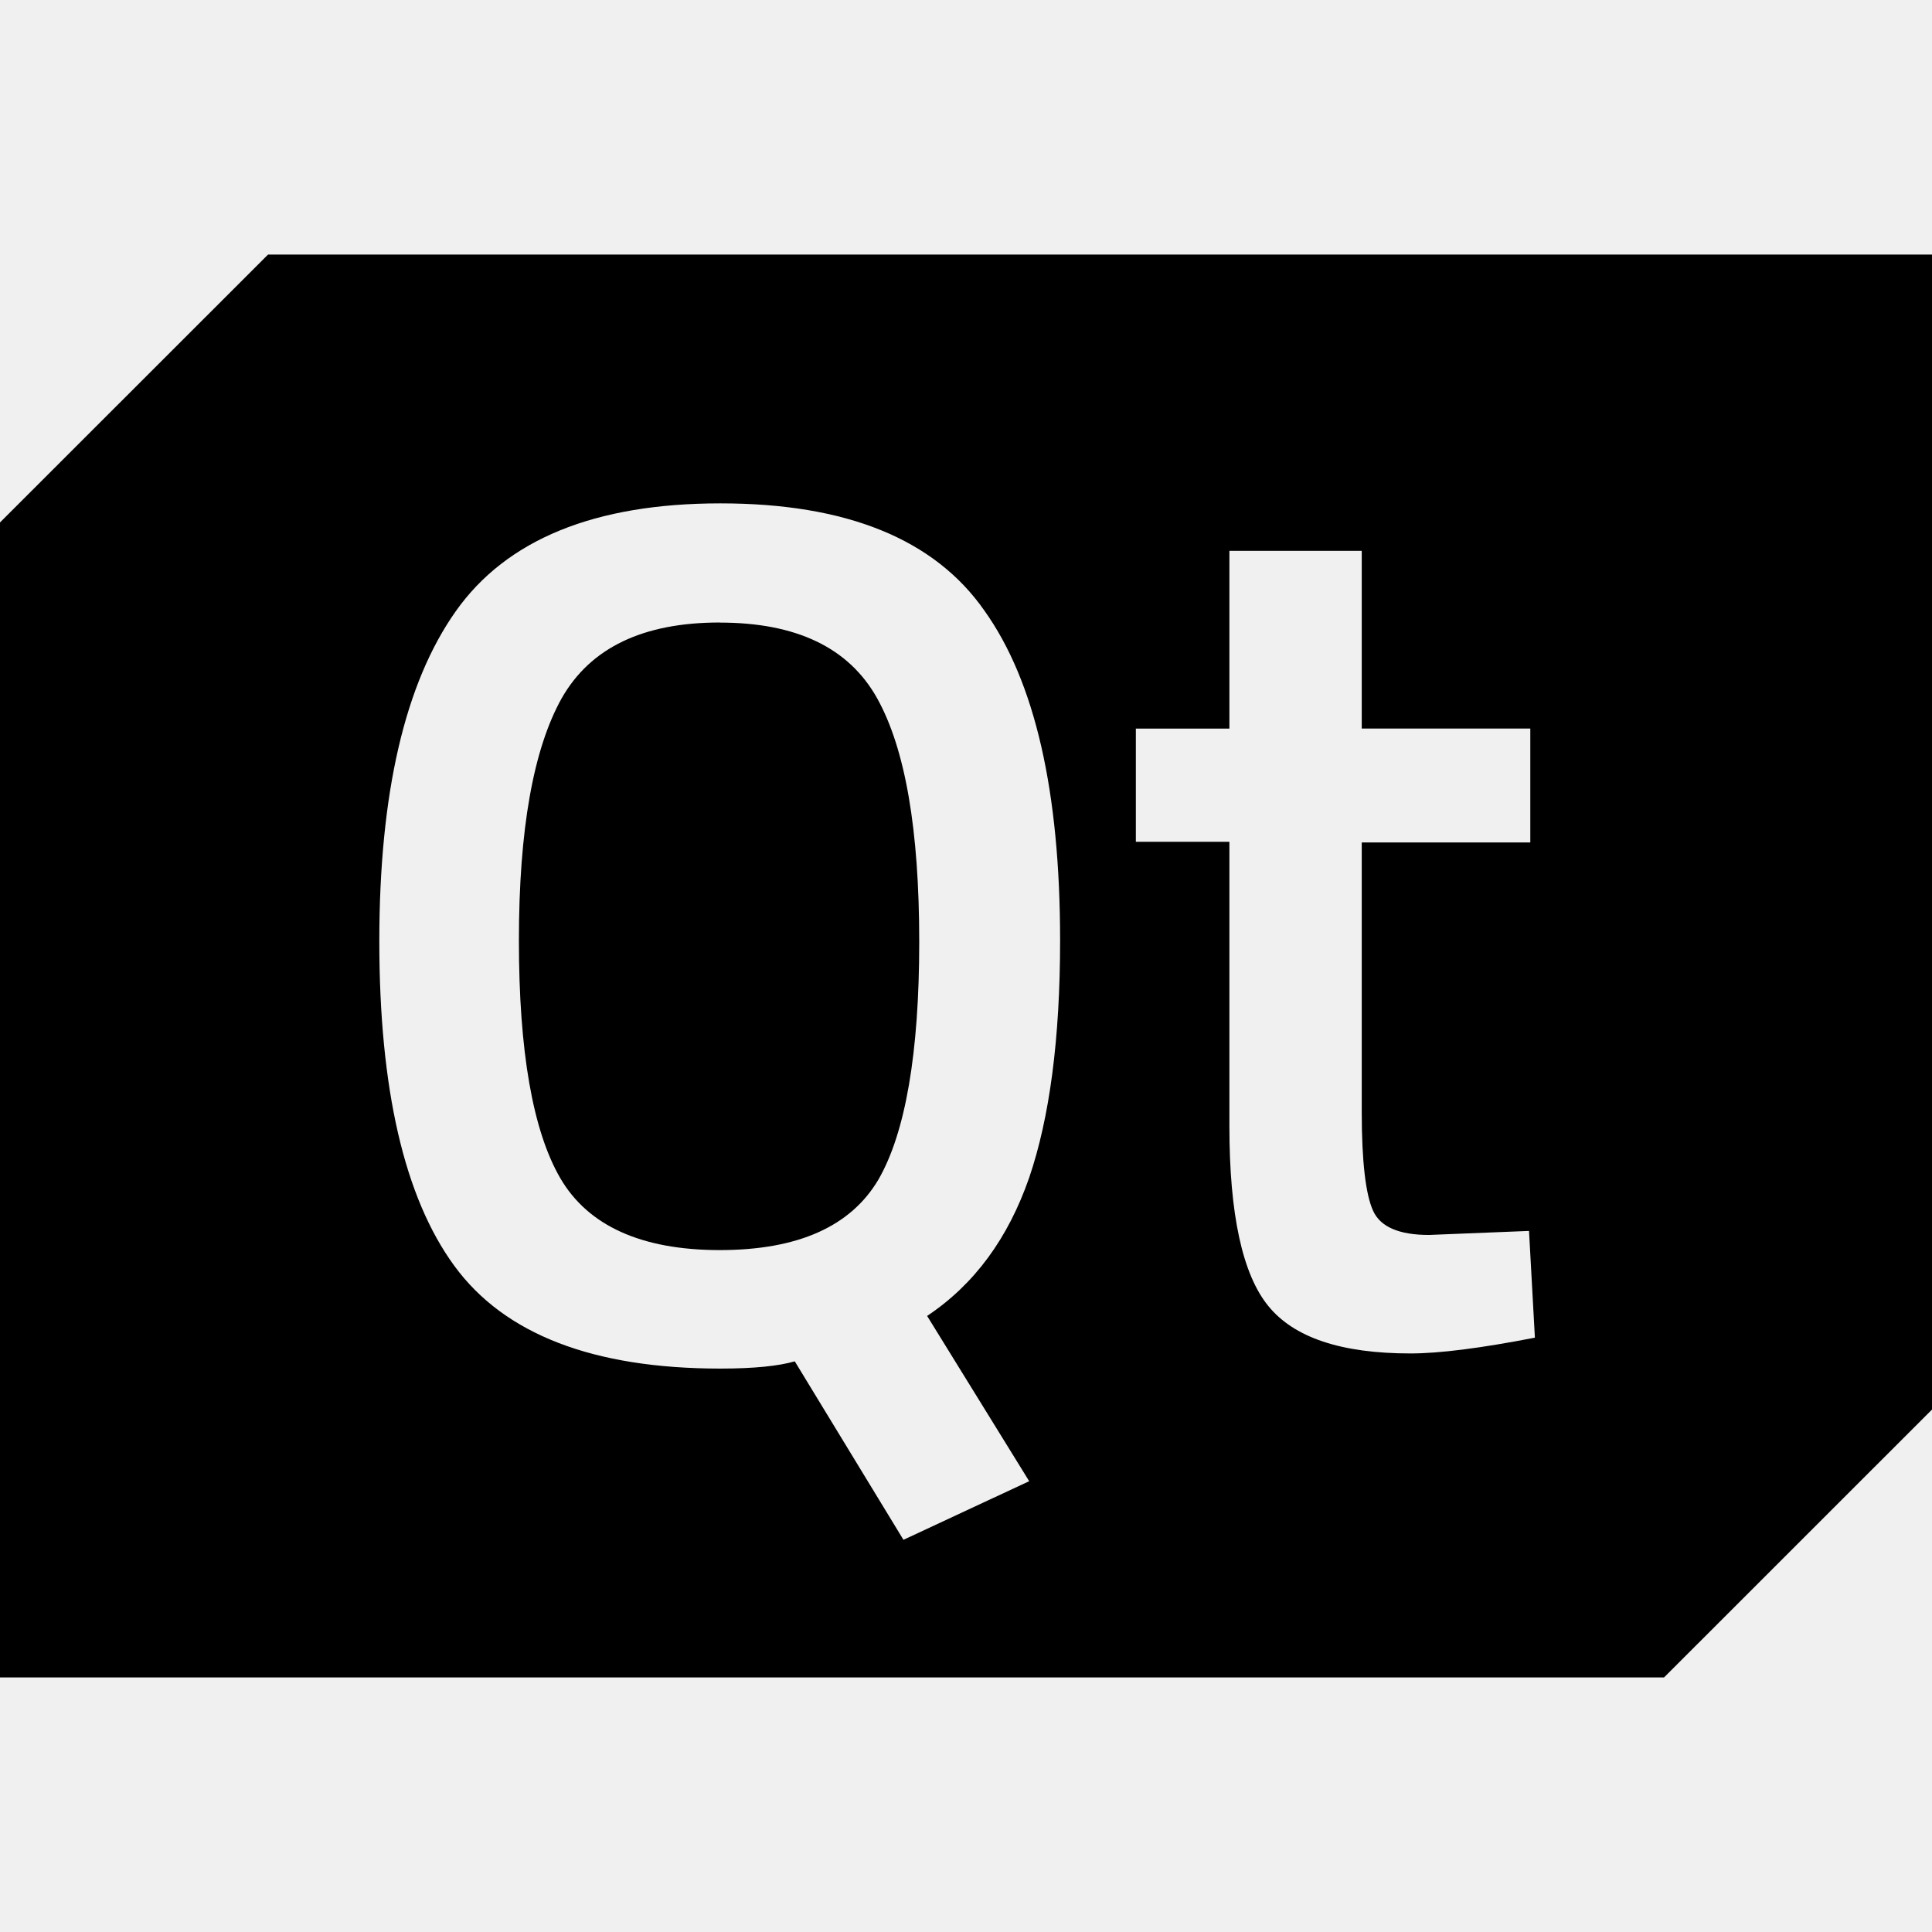
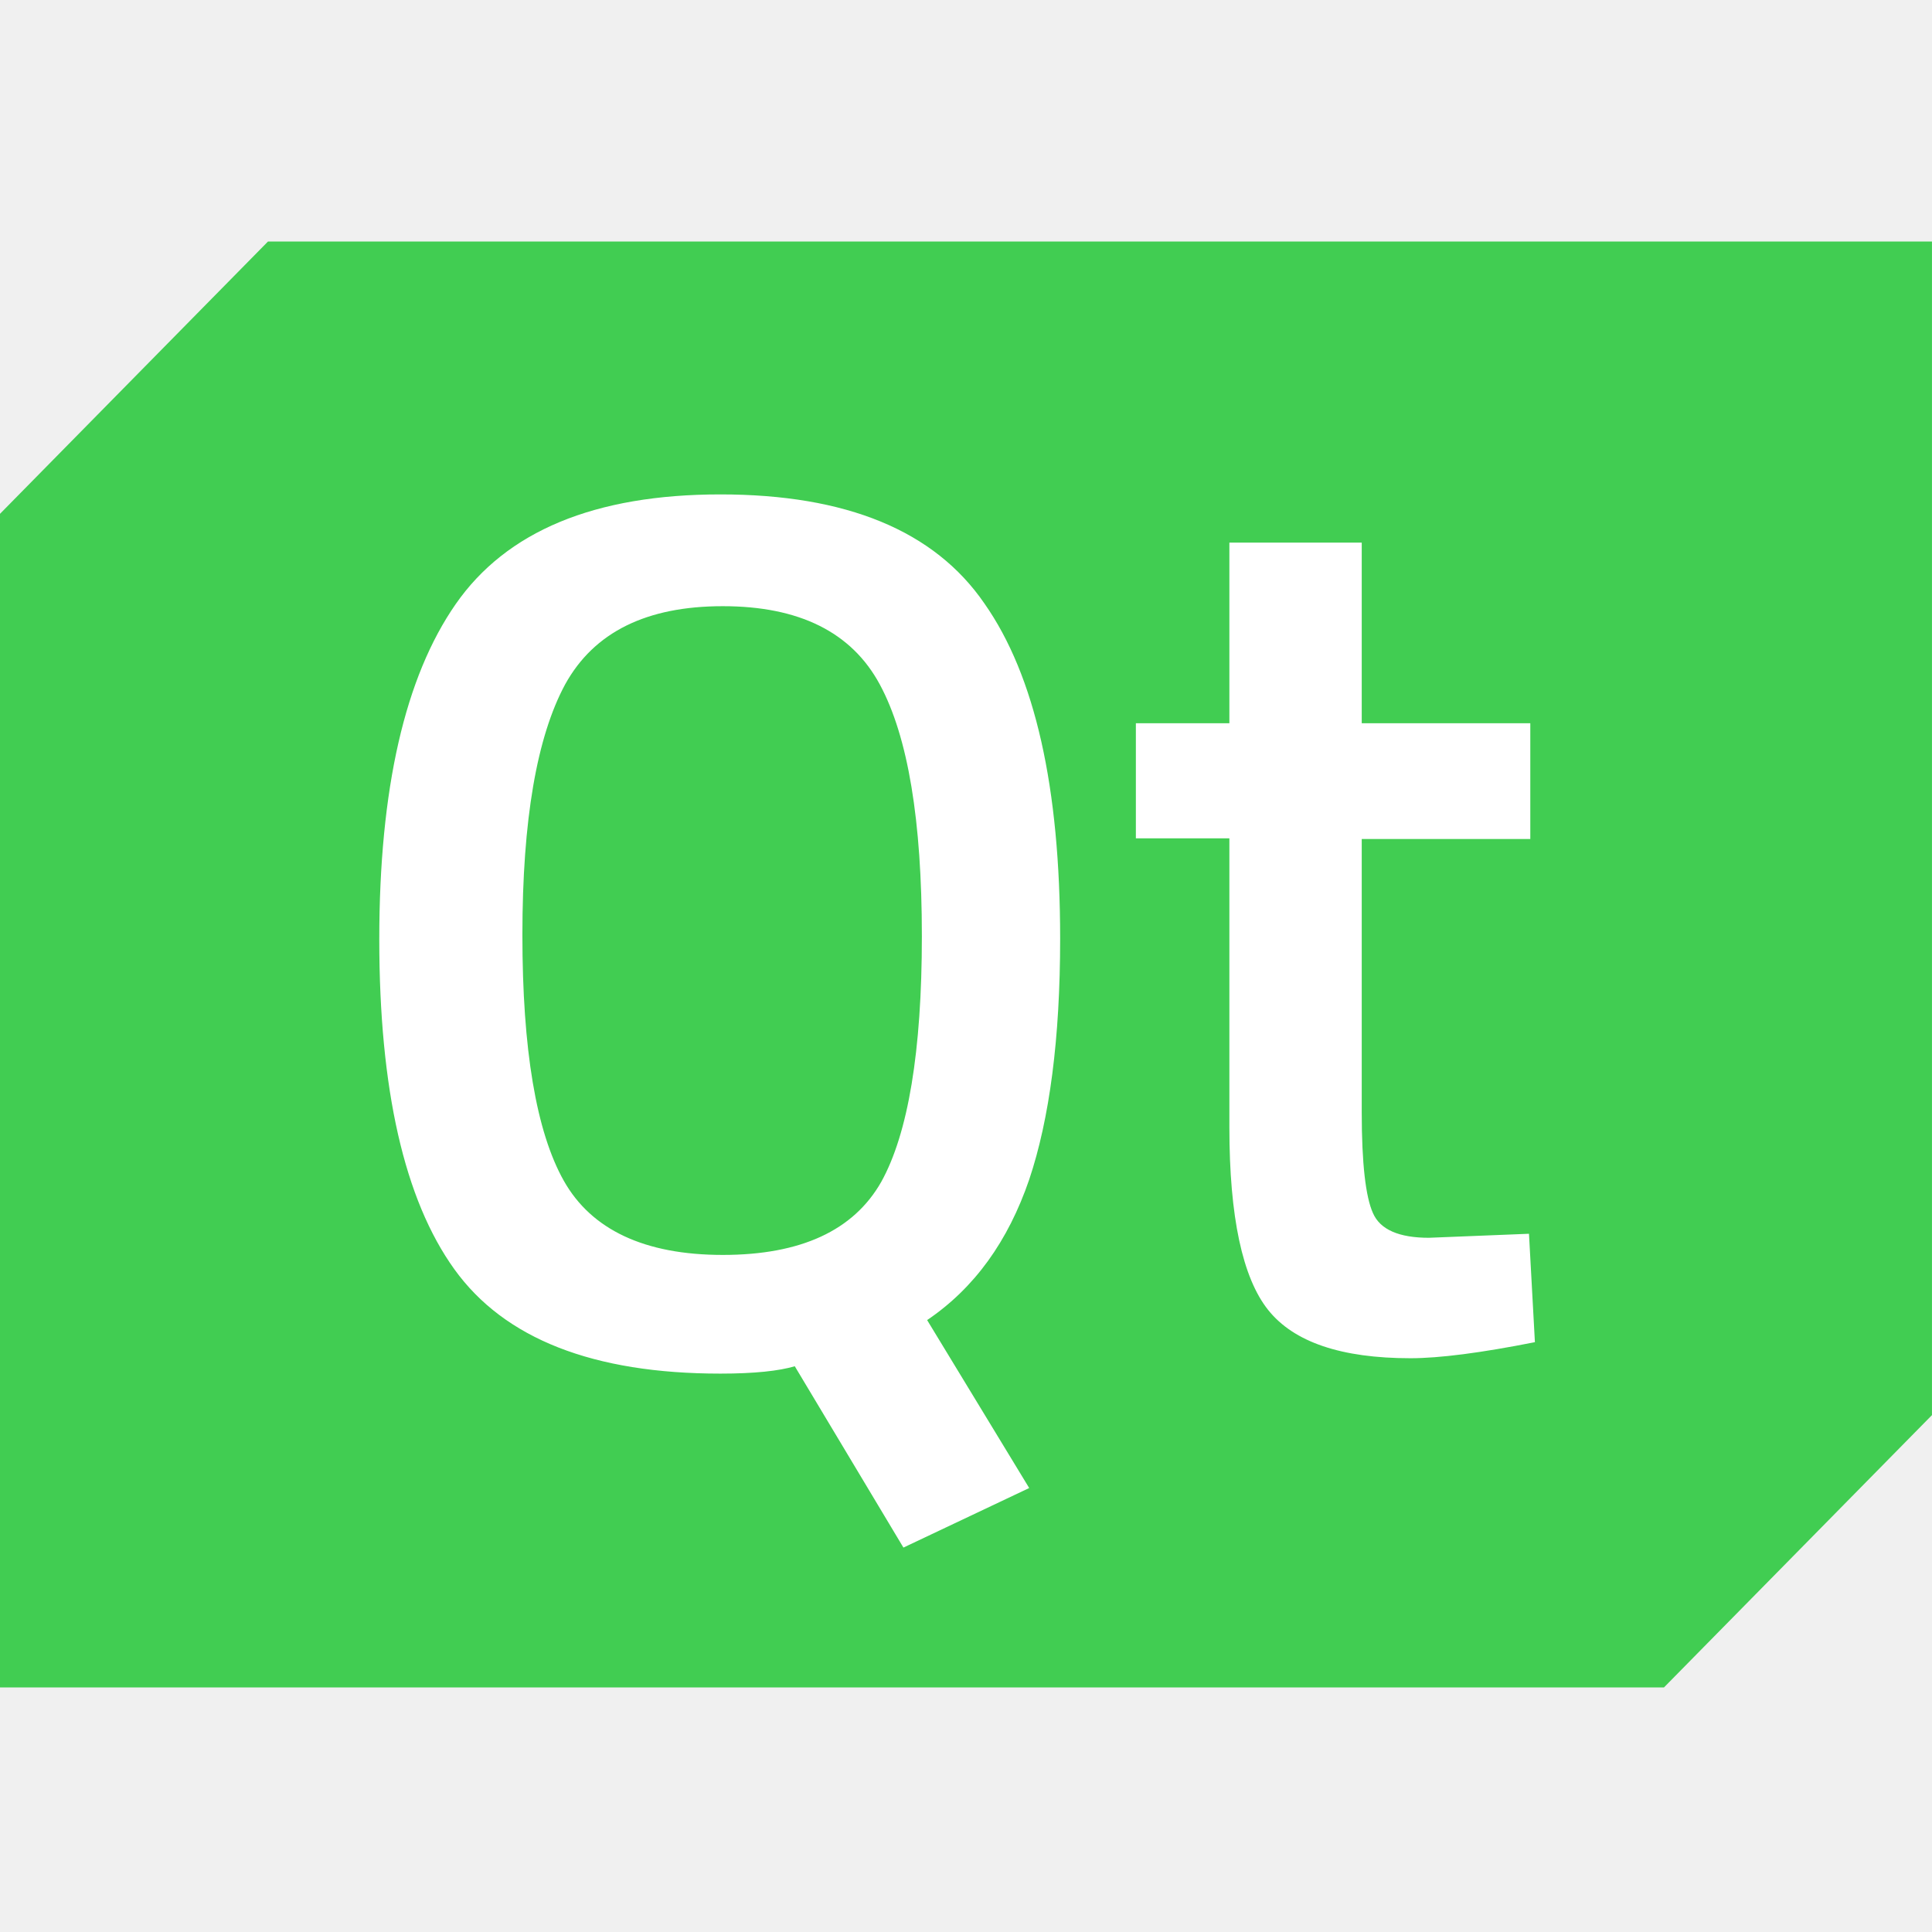
- <svg xmlns="http://www.w3.org/2000/svg" fill="#000000" width="800px" height="800px" viewBox="0 0 24 24" role="img">
-   <path d="M21.693 3.162H3.33L0 6.49v14.348h20.671L24 17.51V3.162zM12.785 18.4l-1.562.728-1.35-2.217c-.196.057-.499.09-.924.09-1.579 0-2.683-.425-3.305-1.276-.622-.85-.932-2.2-.932-4.033 0-1.84.319-3.206.949-4.098.63-.892 1.726-1.341 3.288-1.341 1.562 0 2.658.441 3.28 1.333.63.883.94 2.25.94 4.098 0 1.219-.13 2.2-.384 2.945-.261.752-.679 1.325-1.268 1.718zm4.736-1.587c-.858 0-1.447-.196-1.766-.59-.32-.392-.483-1.136-.483-2.232v-3.534H14.11V9.051h1.162V6.843h1.644V9.05h2.094v1.415h-2.094v3.346c0 .622.05 1.03.14 1.227.09.204.326.303.695.303l1.243-.05.073 1.326c-.67.13-1.186.196-1.546.196zm-8.58-9.08c-.95 0-1.604.311-1.963.94-.352.63-.532 1.629-.532 3.011 0 1.374.172 2.364.515 2.953.344.589 1.006.892 1.98.892.973 0 1.628-.295 1.971-.876.335-.58.507-1.57.507-2.953 0-1.39-.172-2.396-.523-3.026-.352-.63-1.006-.94-1.955-.94Z" />
+ <svg xmlns="http://www.w3.org/2000/svg" width="800px" height="800px" viewBox="0 -32 256 256" version="1.1" preserveAspectRatio="xMidYMid">
+   <g>
+     <polygon fill="#41CD52" points="231.392 0 222.492 0 35.511 0 0 36.084 0 156.748 0 166.59 0 191.591 24.605 191.591 33.505 191.591 220.485 191.591 255.996 155.508 255.996 34.842 255.996 25.002 255.996 0">
+ 
+ </polygon>
+     <path d="M95.453,33.512 C112.118,33.512 123.81,38.301 130.441,47.965 C137.16,57.54 140.475,72.346 140.475,92.383 C140.475,105.592 139.079,116.231 136.374,124.3 C133.581,132.457 129.133,138.663 122.85,142.918 L136.374,165.171 L119.709,173.062 L105.313,149.035 C103.219,149.655 99.99,150.011 95.453,150.011 C78.614,150.011 66.835,145.401 60.204,136.179 C53.573,126.96 50.257,112.331 50.257,92.47 C50.257,72.522 53.66,57.717 60.378,48.053 C67.097,38.388 78.788,33.512 95.453,33.512 Z M180.437,39.897 L180.437,63.834 L202.773,63.834 L202.773,79.172 L180.437,79.172 L180.437,115.434 C180.437,122.171 180.96,126.604 181.92,128.733 C182.879,130.949 185.41,132.013 189.336,132.013 L202.598,131.48 L203.383,145.844 C196.229,147.262 190.731,147.972 186.893,147.972 C177.732,147.972 171.45,145.844 168.046,141.588 C164.644,137.333 162.899,129.264 162.899,117.384 L162.899,79.084 L150.509,79.084 L150.509,63.834 L162.899,63.834 L162.899,39.897 L180.437,39.897 Z M95.773,48.323 C85.674,48.323 78.709,51.75 74.878,58.696 C71.135,65.641 69.22,76.646 69.22,91.89 C69.22,107.043 71.048,117.958 74.704,124.452 C78.361,130.947 85.413,134.284 95.773,134.284 C106.133,134.284 113.098,131.037 116.754,124.633 C120.324,118.228 122.152,107.314 122.152,92.07 C122.152,76.736 120.324,65.641 116.58,58.696 C112.837,51.75 105.872,48.323 95.773,48.323 Z" fill="#FFFFFF">
+ 
+ </path>
+   </g>
</svg>
